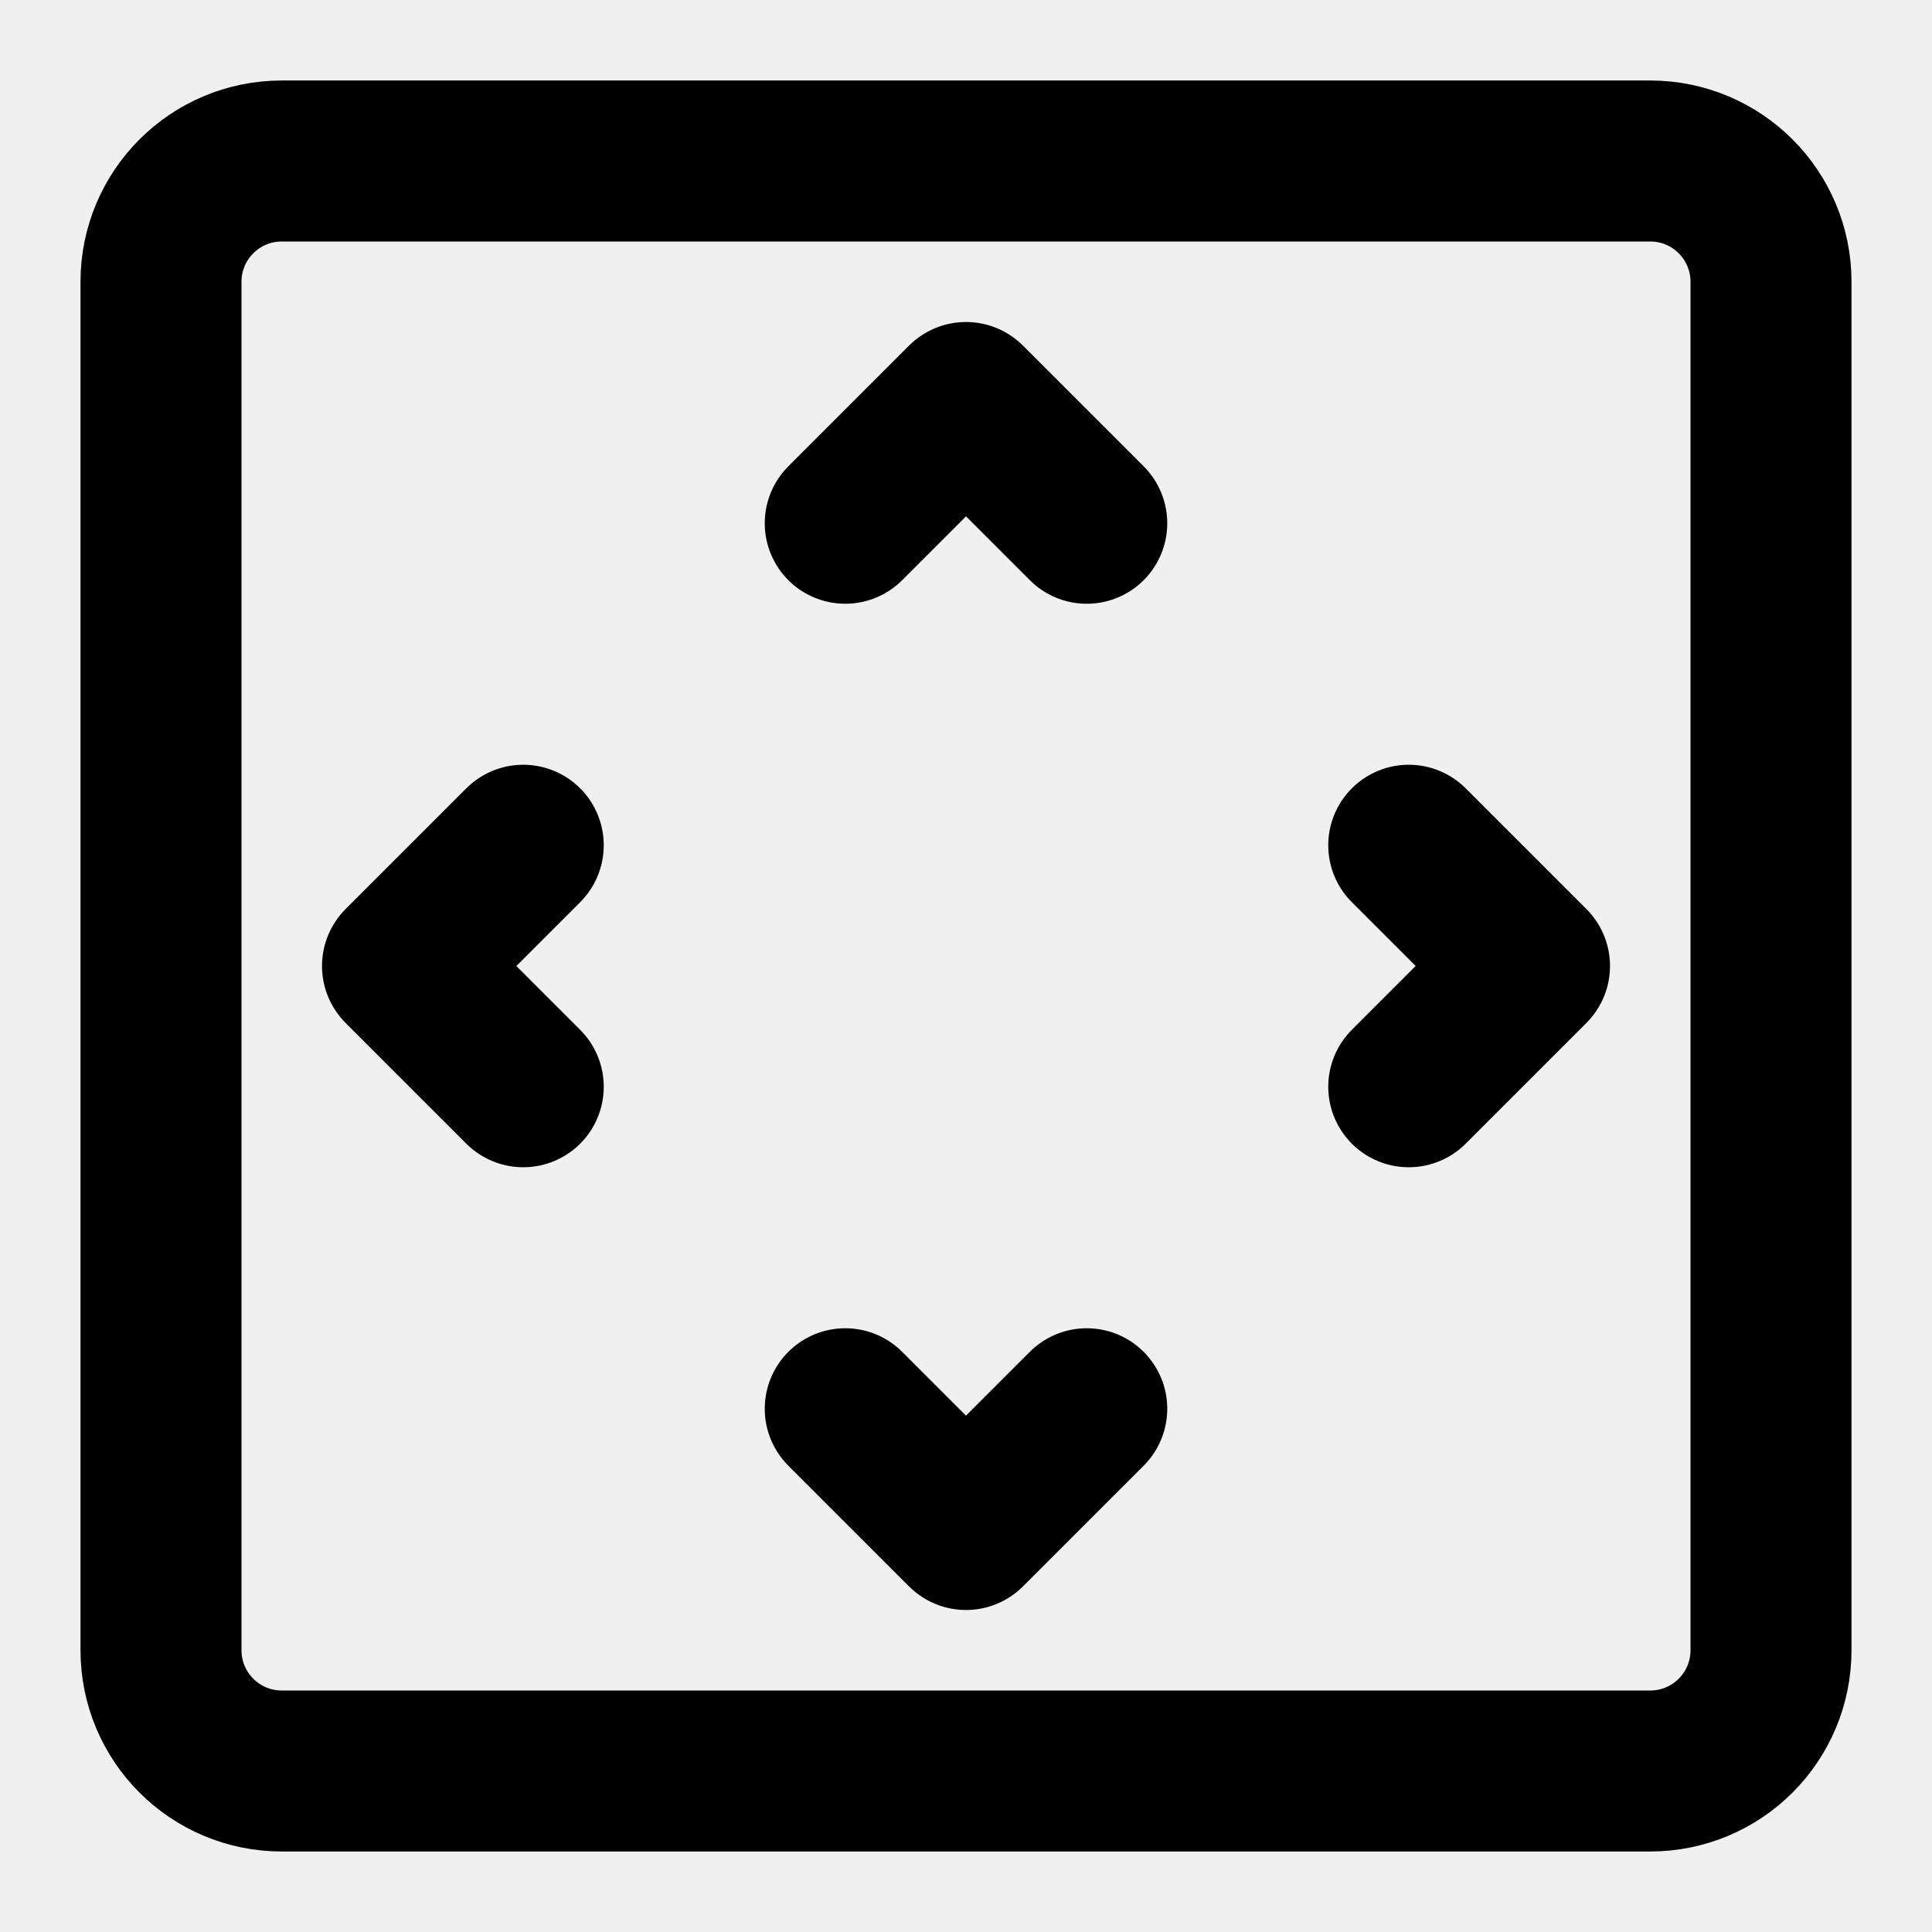
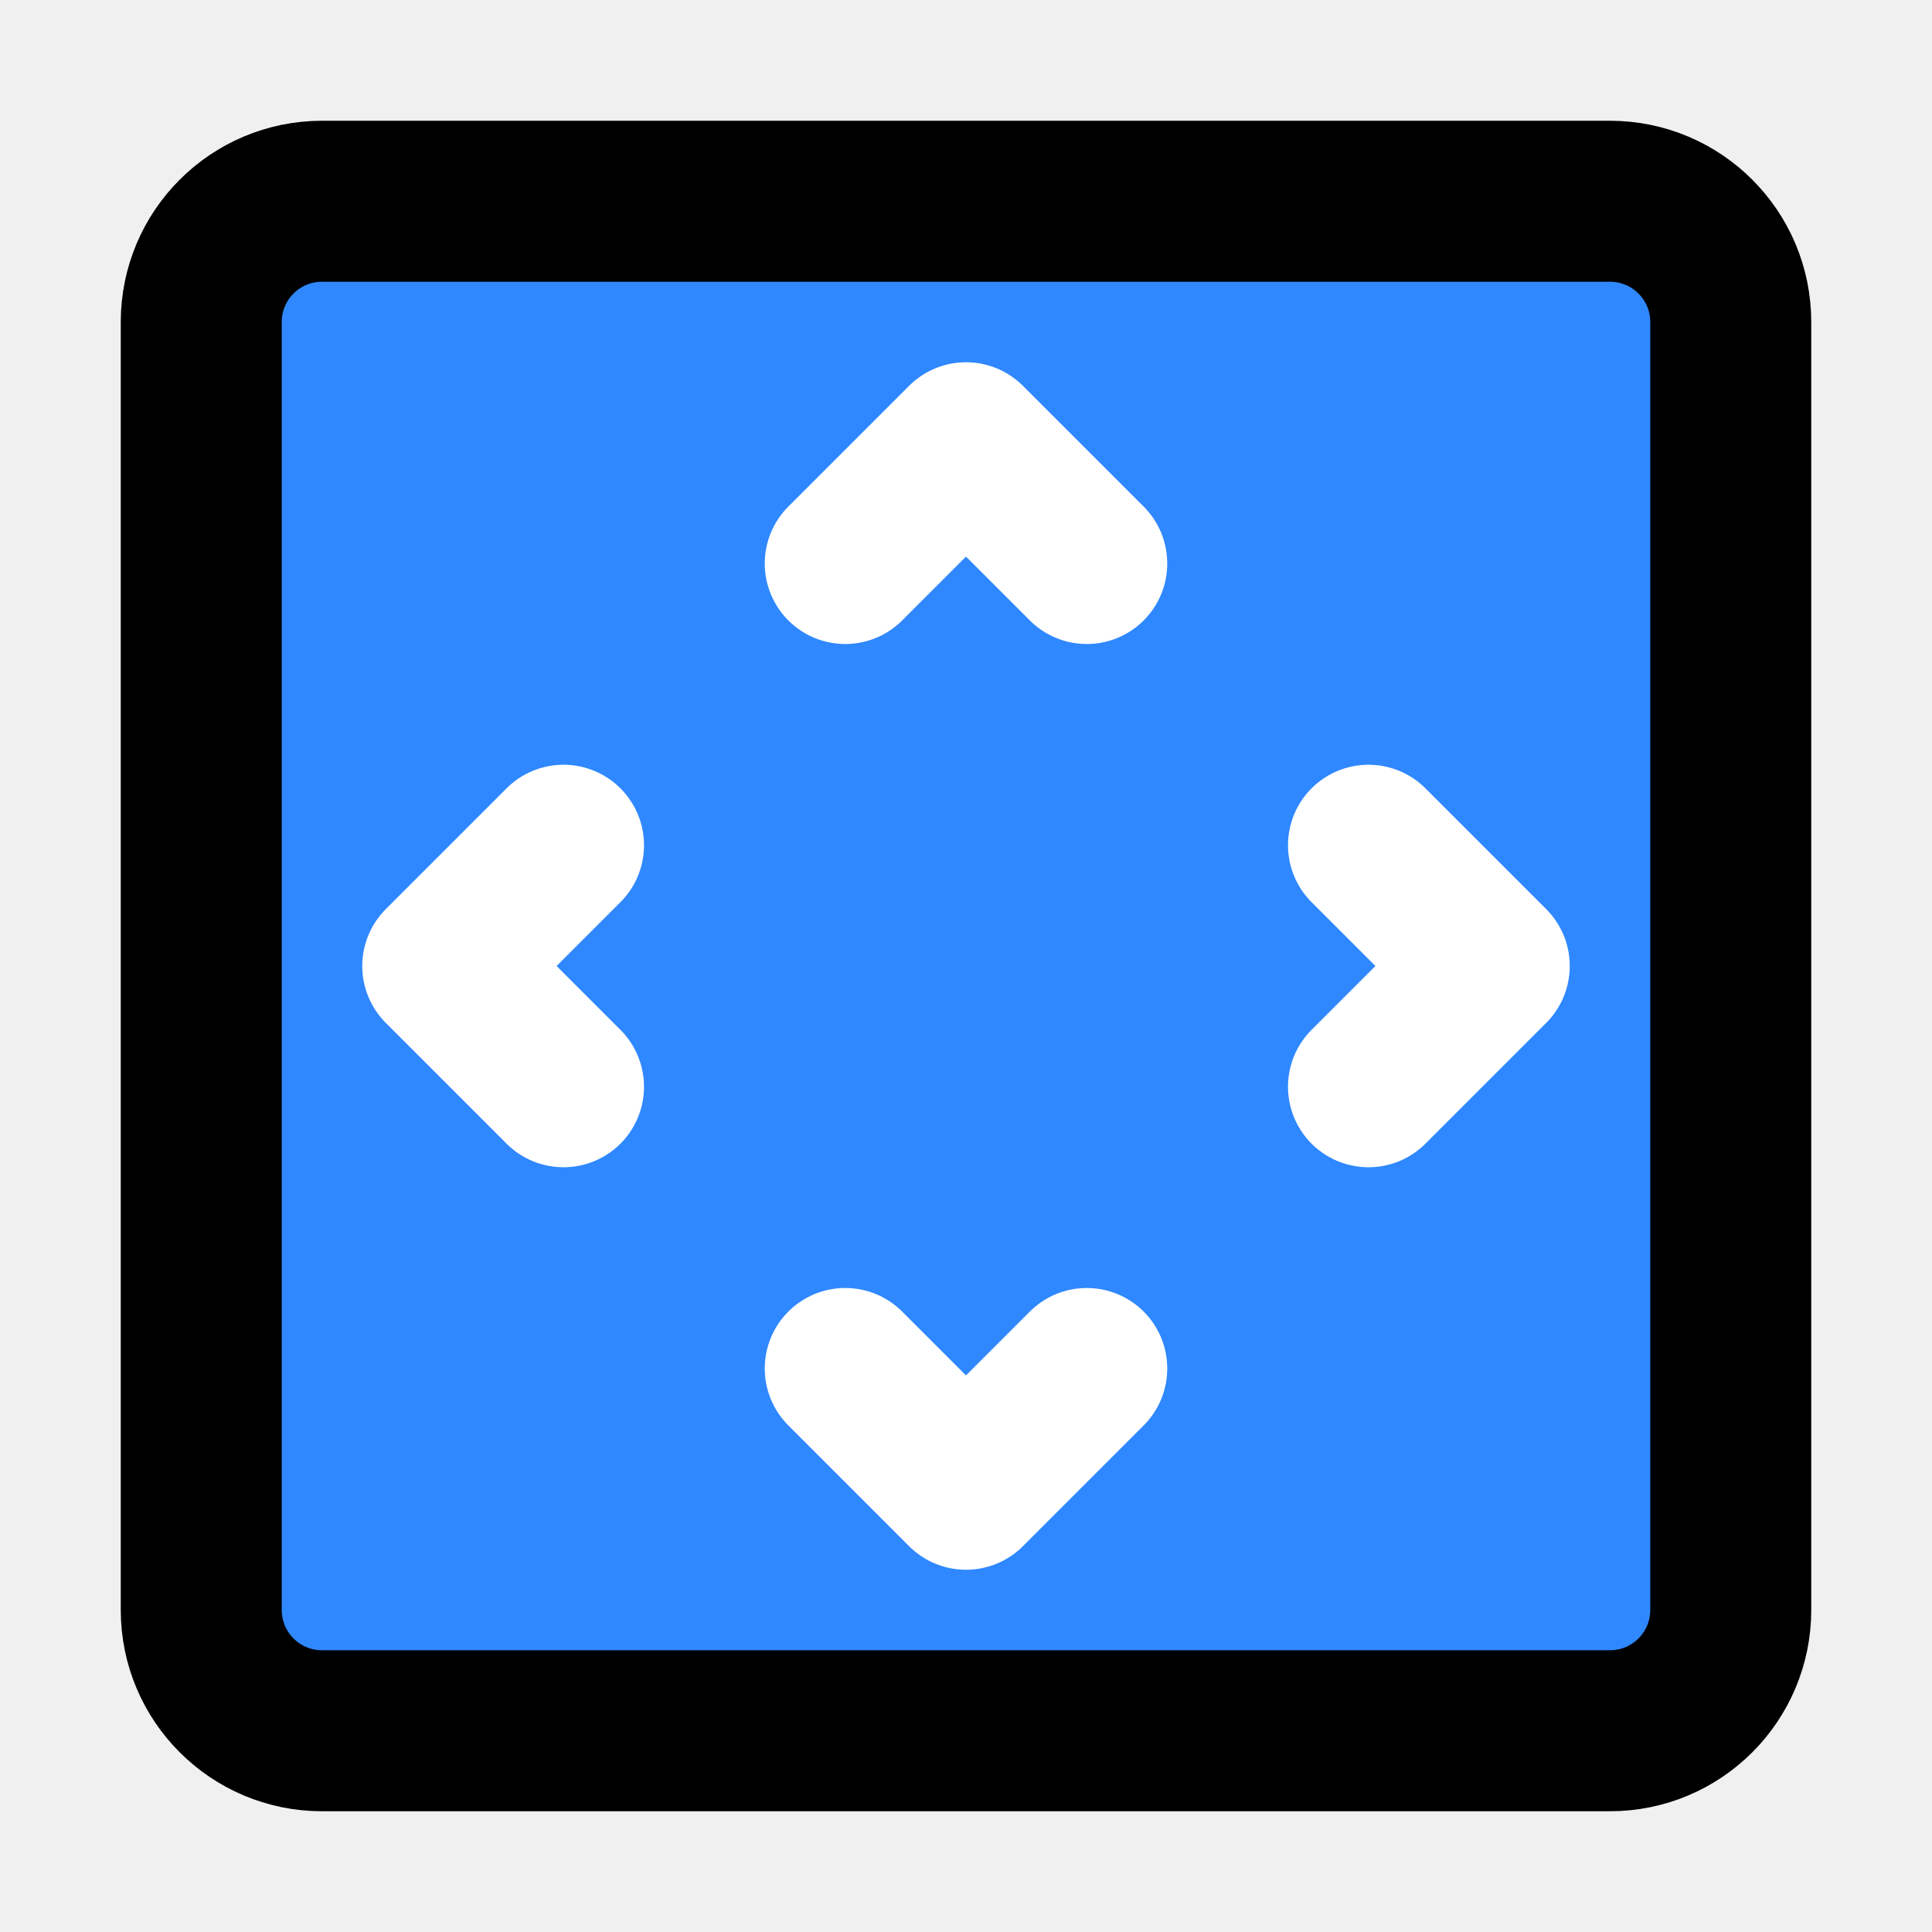
<svg xmlns="http://www.w3.org/2000/svg" width="48" height="48" viewBox="0 0 48 48" fill="none">
-   <rect width="48" height="48" fill="white" fill-opacity="0.01" />
-   <rect x="4" y="4" width="40" height="40" rx="3" stroke="black" stroke-width="4" stroke-linecap="round" stroke-linejoin="round" />
-   <path d="M35 21L38 24L35 27" stroke="black" stroke-width="4" stroke-linecap="round" stroke-linejoin="round" />
-   <path d="M13 21L10 24L13 27" stroke="black" stroke-width="4" stroke-linecap="round" stroke-linejoin="round" />
-   <path d="M27 13L24 10L21 13" stroke="black" stroke-width="4" stroke-linecap="round" stroke-linejoin="round" />
-   <path d="M27 35L24 38L21 35" stroke="black" stroke-width="4" stroke-linecap="round" stroke-linejoin="round" />
+   <rect x="5" y="5" width="38" height="38" rx="3" fill="#2F88FF" stroke="black" stroke-width="4" stroke-linecap="round" stroke-linejoin="round" />
+   <path d="M34 21L37 24L34 27" stroke="white" stroke-width="4" stroke-linecap="round" stroke-linejoin="round" />
+   <path d="M14 21L11 24L14 27" stroke="white" stroke-width="4" stroke-linecap="round" stroke-linejoin="round" />
+   <path d="M27 14L24 11L21 14" stroke="white" stroke-width="4" stroke-linecap="round" stroke-linejoin="round" />
+   <path d="M27 34L24 37L21 34" stroke="white" stroke-width="4" stroke-linecap="round" stroke-linejoin="round" />
</svg>
